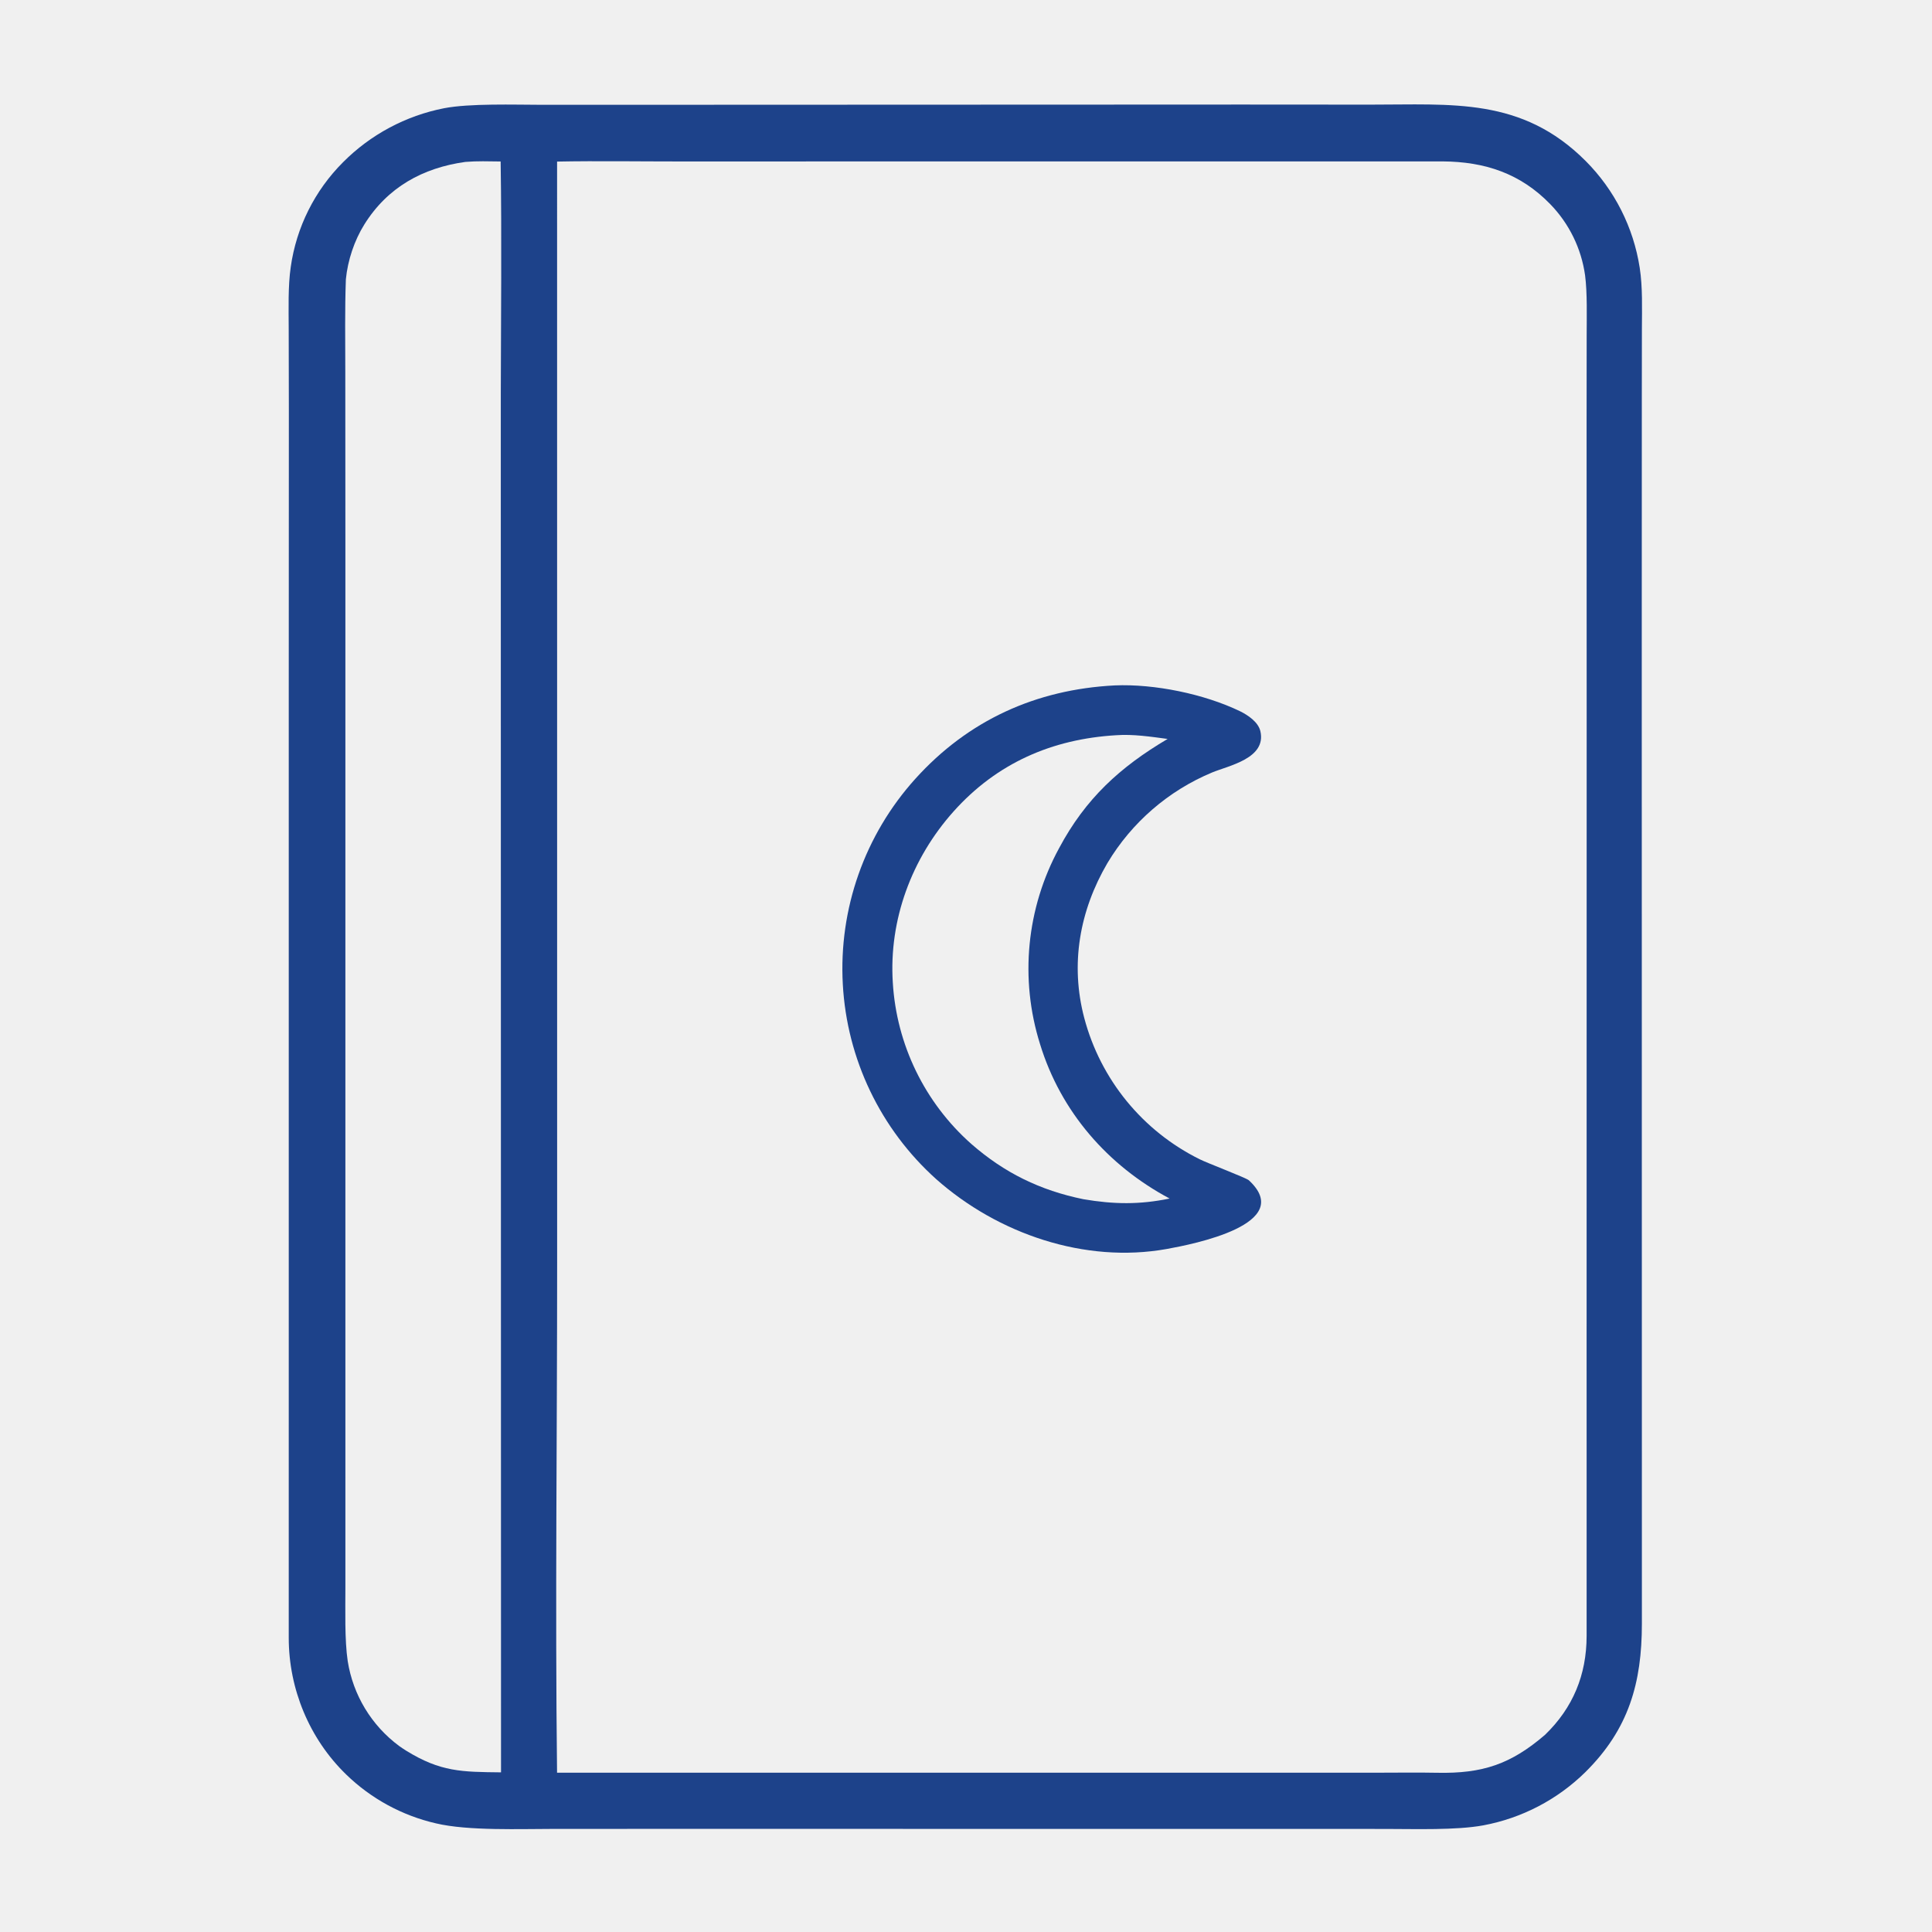
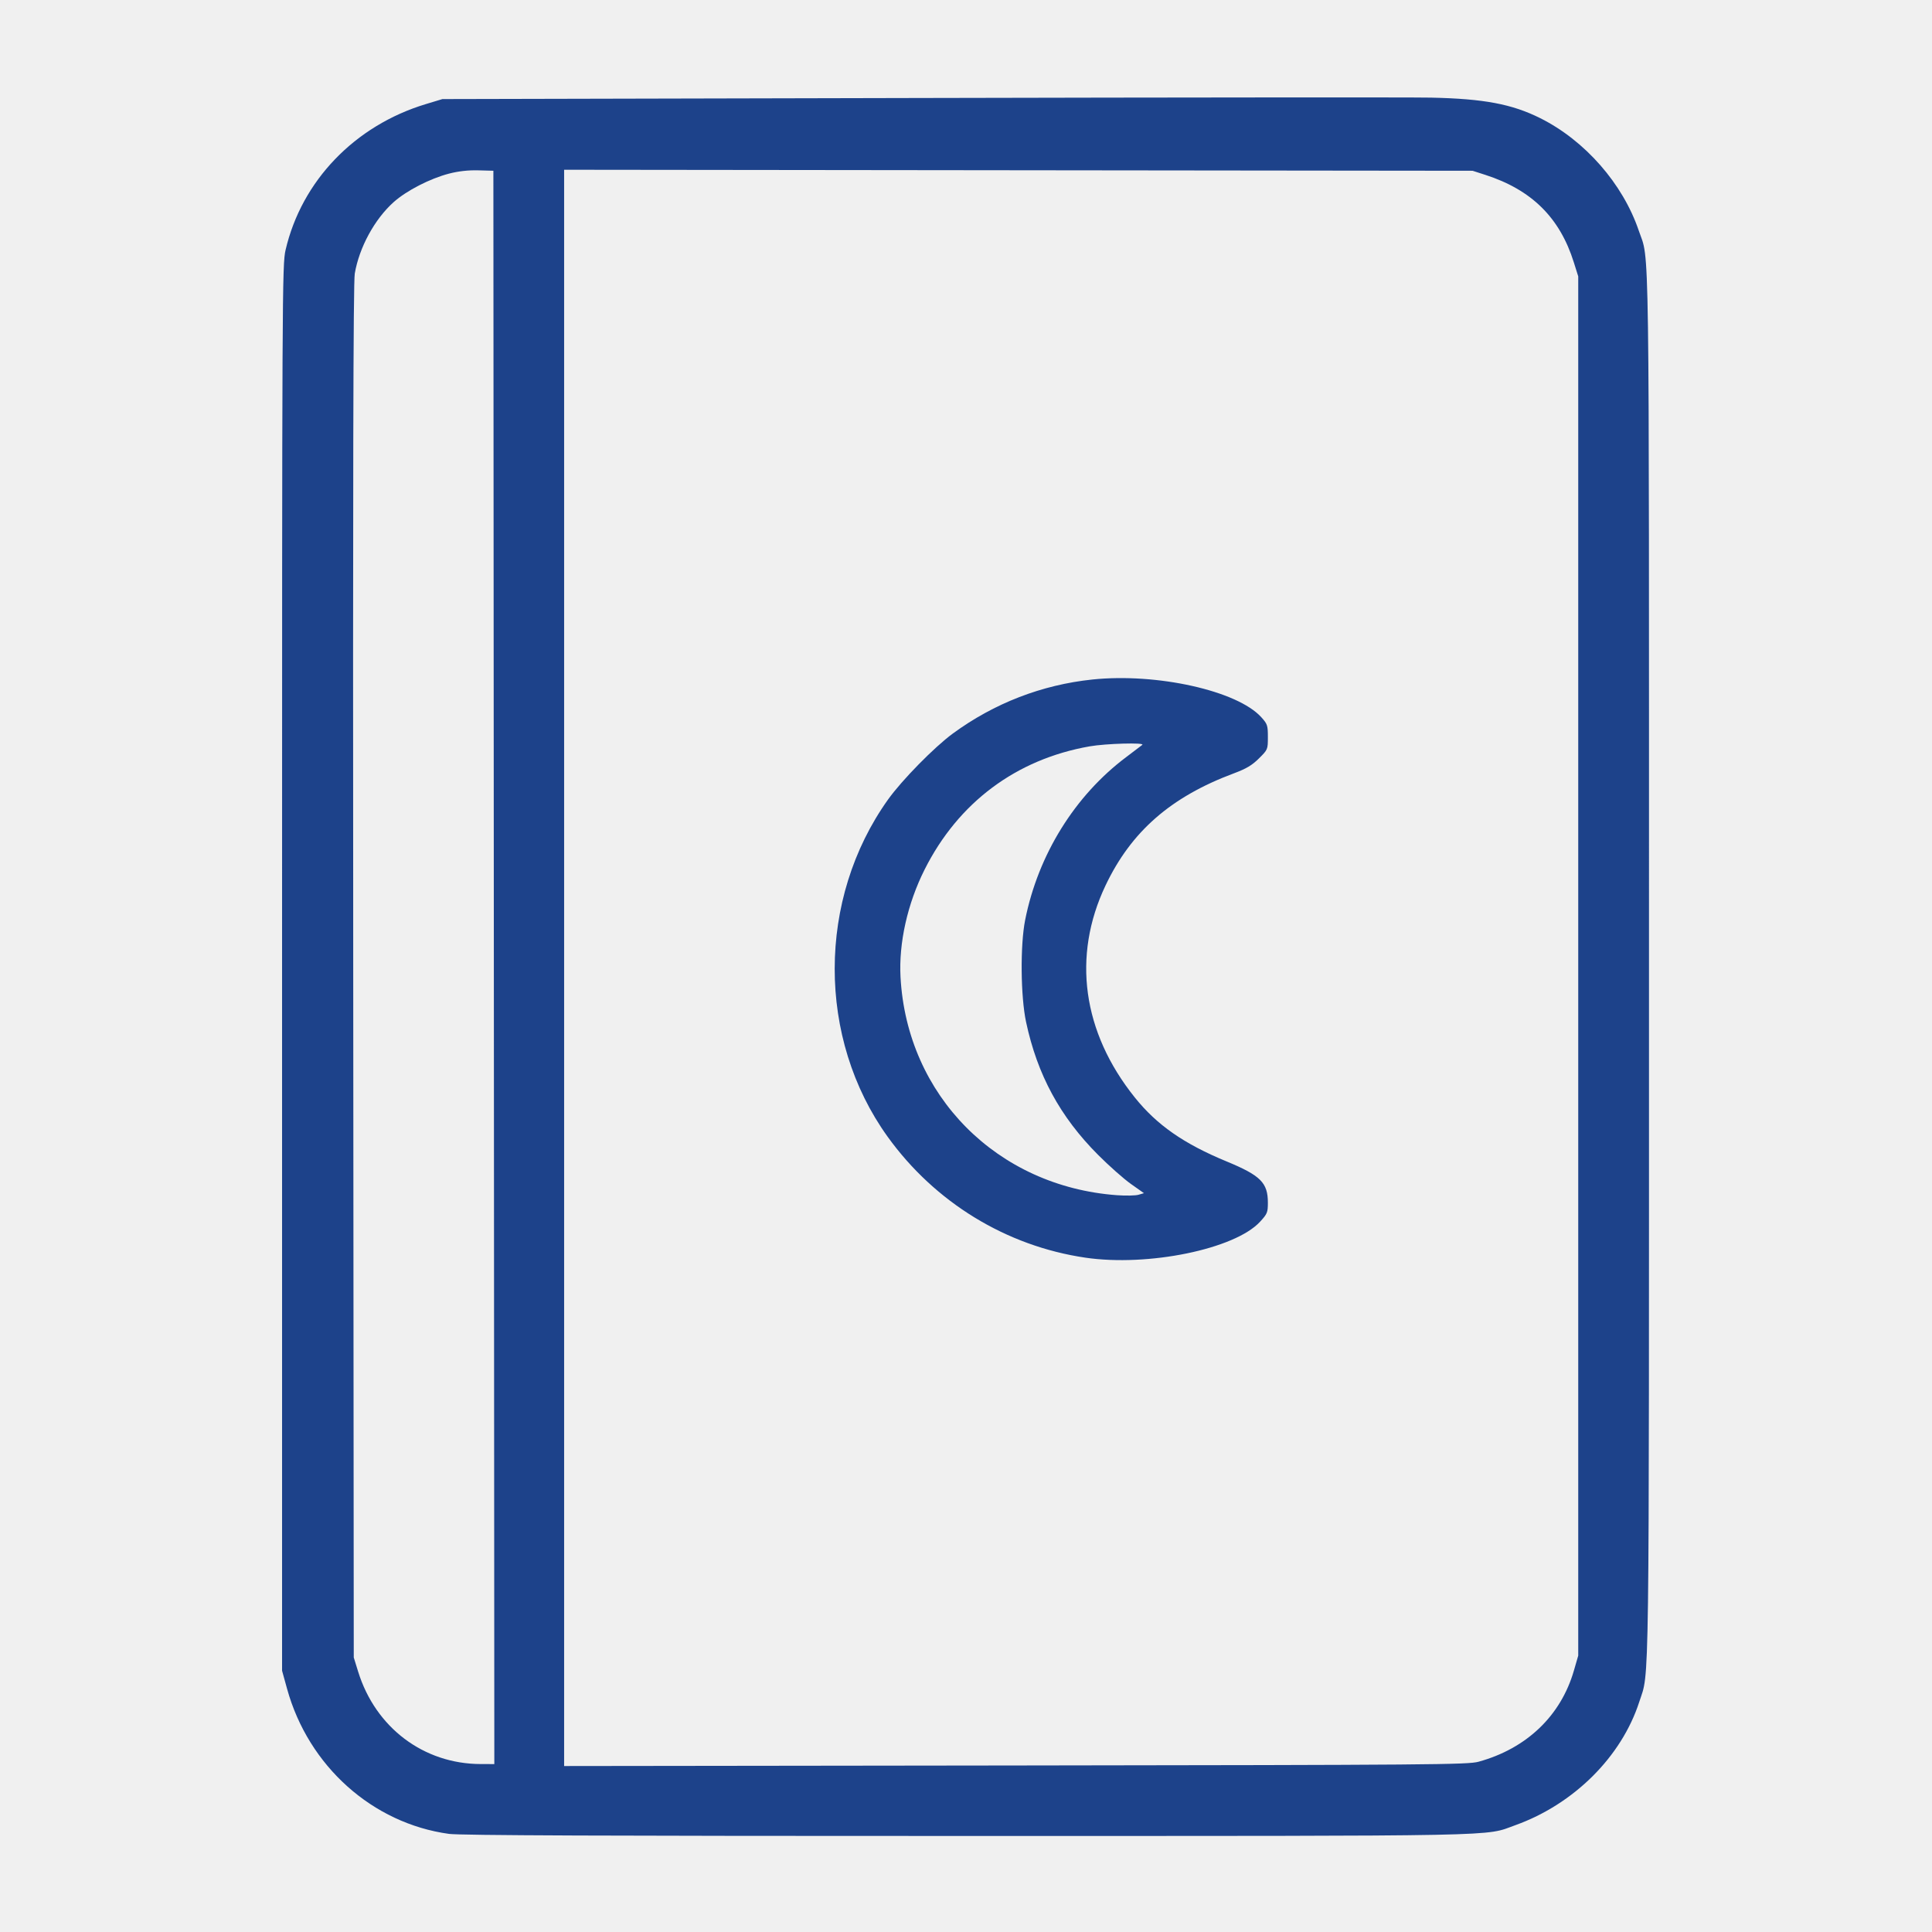
- <svg xmlns="http://www.w3.org/2000/svg" viewBox="152 150 1746 1746">
-   <mask id="m" maskUnits="userSpaceOnUse" x="152" y="150" width="1746" height="1746">
-     <rect x="152" y="150" width="1746" height="1746" fill="#000" />
-     <path fill="#fff" d="M1263.82 244.5c.76-.009 1.51-.015 2.27-.016l124.1.082c74.06.107 137.11-6.911 194.88 50.988a174.35 174.35 0 0 1 48.79 96.463c2.71 17.544 2.03 36.994 1.97 54.869l-.08 67.939-.05 247.371.12 855.224c-.02 53.3-11.77 95.2-51.09 134.1a178.1 178.1 0 0 1-92.29 48.11c-24.44 4.52-62.04 3.24-88.26 3.23l-126.25-.03-491.757-.03-132.488.02c-31.445 0-78.67 1.89-107.621-4.98a171.76 171.76 0 0 1-81.252-44.21c-33.282-32.31-51.867-77.37-51.87-123.53-.006-96.28.012-192.64.016-288.92l-.001-563.978.091-255.795-.14-74.666c-.03-17.805-.685-38.067 1.84-55.423a166.73 166.73 0 0 1 47.312-94.748 176.75 176.75 0 0 1 91.23-48.758c23.21-4.475 63.401-3.14 88.541-3.094l120.623-.025z" />
-     <path fill="#000" d="M655.455 296.019c36.542-.704 74.857-.08 111.55-.102l223.793-.042 465.002-.012c37.97.274 70.06 10.722 97.13 38.57a115.07 115.07 0 0 1 31.57 64.522c2.06 15.949 1.43 37.479 1.42 53.954l-.07 79.707.07 266.054-.06 573.8c-.09 85.32.15 170.73.01 256.05-.06 35.01-12.27 64.84-37.6 89.29-30.9 26.56-56.4 35.1-97.32 34.29-17.89-.36-37-.05-54.95-.06l-159.16-.02H655.425c-1.799-152.72.116-308.47.078-461.4z" />
-     <path fill="#fff" d="M1159.37 769.426c35.92-1.532 80.9 7.726 113.26 23.322 7.06 3.472 16.45 9.704 18.39 17.978 5.78 24.679-28.71 31.213-43.58 37.372a199.63 199.63 0 0 0-94.63 81.877c-25.23 43.118-33.76 91.465-20.94 139.995a199.36 199.36 0 0 0 104.31 127.68c6.7 3.4 42.03 16.76 44.45 19.01 42.67 39.54-50.15 57.74-74.14 62.07-74.11 13.35-152.74-13.75-208.348-63.04a255.4 255.4 0 0 1-84.471-176.19 255.96 255.96 0 0 1 65.462-185.586c47.857-53.077 109.207-80.847 180.237-84.488" />
-     <path fill="#000" d="M1160.74 814.442c15.18-1.121 31.4 1.349 46.46 3.357-43.03 25.416-74.14 53.923-98 98.578a227.53 227.53 0 0 0-17.25 177.313c18.68 60.96 61.07 109.61 117.06 139.46-27.34 5.63-50.48 5.26-77.97.6-39.07-8.03-71.28-23.72-101.35-50.04A211.63 211.63 0 0 1 958.855 1038c-3.644-56.822 17.121-112.404 54.885-154.635 39.12-43.735 89.04-65.505 147-68.923" />
-     <path fill="#000" d="M572.536 296.328c10.634-.878 21.24-.535 31.907-.393 1.062 69.382.252 140.828.141 210.335l.031 300.06.172 945.39c-35.478-.39-54.564-.33-85.838-19.65a123 123 0 0 1-6.335-4.25 118.38 118.38 0 0 1-46.378-76.63c-2.855-19.1-2.088-47.07-2.097-66.99l.002-99.32-.009-345.69.004-495.688-.085-158.243c-.012-27.425-.49-55.457.523-82.826 1.665-17.135 7.634-35.06 16.655-49.531 21.032-33.742 52.888-51.216 91.307-56.574" />
-   </mask>
-   <rect x="152" y="150" width="1746" height="1746" fill="#1d428a" mask="url(#m)" />
+ <svg xmlns="http://www.w3.org/2000/svg" viewBox="0 0 1024 1024">
+   <path d="M 487.500 51.938 L 234.500 52.510 225.668 55.183 C 188.022 66.577, 159.880 95.858, 151.360 132.500 C 149.564 140.224, 149.500 153.370, 149.500 513 L 149.500 885.500 152.159 895.119 C 163.473 936.045, 197.412 966.443, 237.995 971.999 C 243.875 972.804, 321.191 973.115, 512.341 973.100 C 803.293 973.078, 786.384 973.411, 803.162 967.385 C 834.191 956.243, 859.454 931.095, 868.849 902 C 874.306 885.099, 874 908.323, 874 511.479 C 874 112.560, 874.373 139.267, 868.564 122.190 C 860.119 97.359, 840.045 74.456, 816.360 62.630 C 801.369 55.144, 786.448 52.338, 758.500 51.746 C 748.600 51.537, 626.650 51.623, 487.500 51.938 M 238 92.020 C 227.918 94.638, 215.493 101.025, 208.693 107.086 C 198.590 116.091, 190.394 131.133, 188.036 145 C 187.239 149.685, 187.010 252.985, 187.215 515 L 187.500 878.500 189.818 885.984 C 199.012 915.663, 224.518 934.910, 254.751 934.983 L 262.002 935 261.751 512.750 L 261.500 90.500 253.500 90.286 C 248.183 90.144, 242.985 90.726, 238 92.020 M 299 513.004 L 299 936.036 538.250 935.741 C 758.906 935.469, 777.977 935.315, 783.634 933.762 C 809.108 926.767, 827.256 909.431, 834.194 885.465 L 836.500 877.500 836.500 512 L 836.500 146.500 834.156 139.035 C 826.714 115.336, 811.792 100.596, 787.221 92.676 L 780.500 90.509 539.750 90.240 L 299 89.972 299 513.004 M 579.029 360.150 C 552.205 362.950, 526.889 372.750, 505 388.807 C 495.189 396.004, 478.009 413.503, 470.688 423.756 C 433.060 476.456, 432.969 550.404, 470.467 602.489 C 495.533 637.306, 533.301 660.412, 575.235 666.585 C 608.506 671.483, 654.494 662.037, 667.833 647.565 C 671.683 643.389, 672 642.621, 672 637.473 C 672 626.865, 668.178 623.048, 650.066 615.562 C 627.393 606.191, 613.176 596.279, 601.470 581.681 C 573.706 547.060, 568.145 506.806, 585.949 469.330 C 599.551 440.702, 620.542 422.363, 654 409.879 C 660.539 407.439, 663.596 405.620, 667.250 401.996 C 671.967 397.319, 672 397.239, 672 390.646 C 672 384.468, 671.757 383.737, 668.518 380.152 C 655.837 366.115, 613.194 356.584, 579.029 360.150 M 577.500 395.588 C 538.586 402.437, 507.942 425.316, 490.069 460.862 C 480.978 478.944, 476.306 499.820, 477.298 517.929 C 480.739 580.726, 528.498 628.838, 592 633.480 C 596.675 633.822, 601.810 633.720, 603.410 633.253 L 606.320 632.404 599.410 627.520 C 595.610 624.834, 587.761 617.881, 581.969 612.068 C 561.842 591.870, 549.806 569.654, 543.839 541.688 C 540.943 528.117, 540.697 500.980, 543.349 487.626 C 550.210 453.072, 569.680 421.689, 596.922 401.268 C 601.090 398.144, 604.928 395.230, 605.450 394.794 C 607.021 393.481, 586.090 394.076, 577.500 395.588" stroke="none" fill="#1d428a" fill-rule="evenodd" />
</svg>
